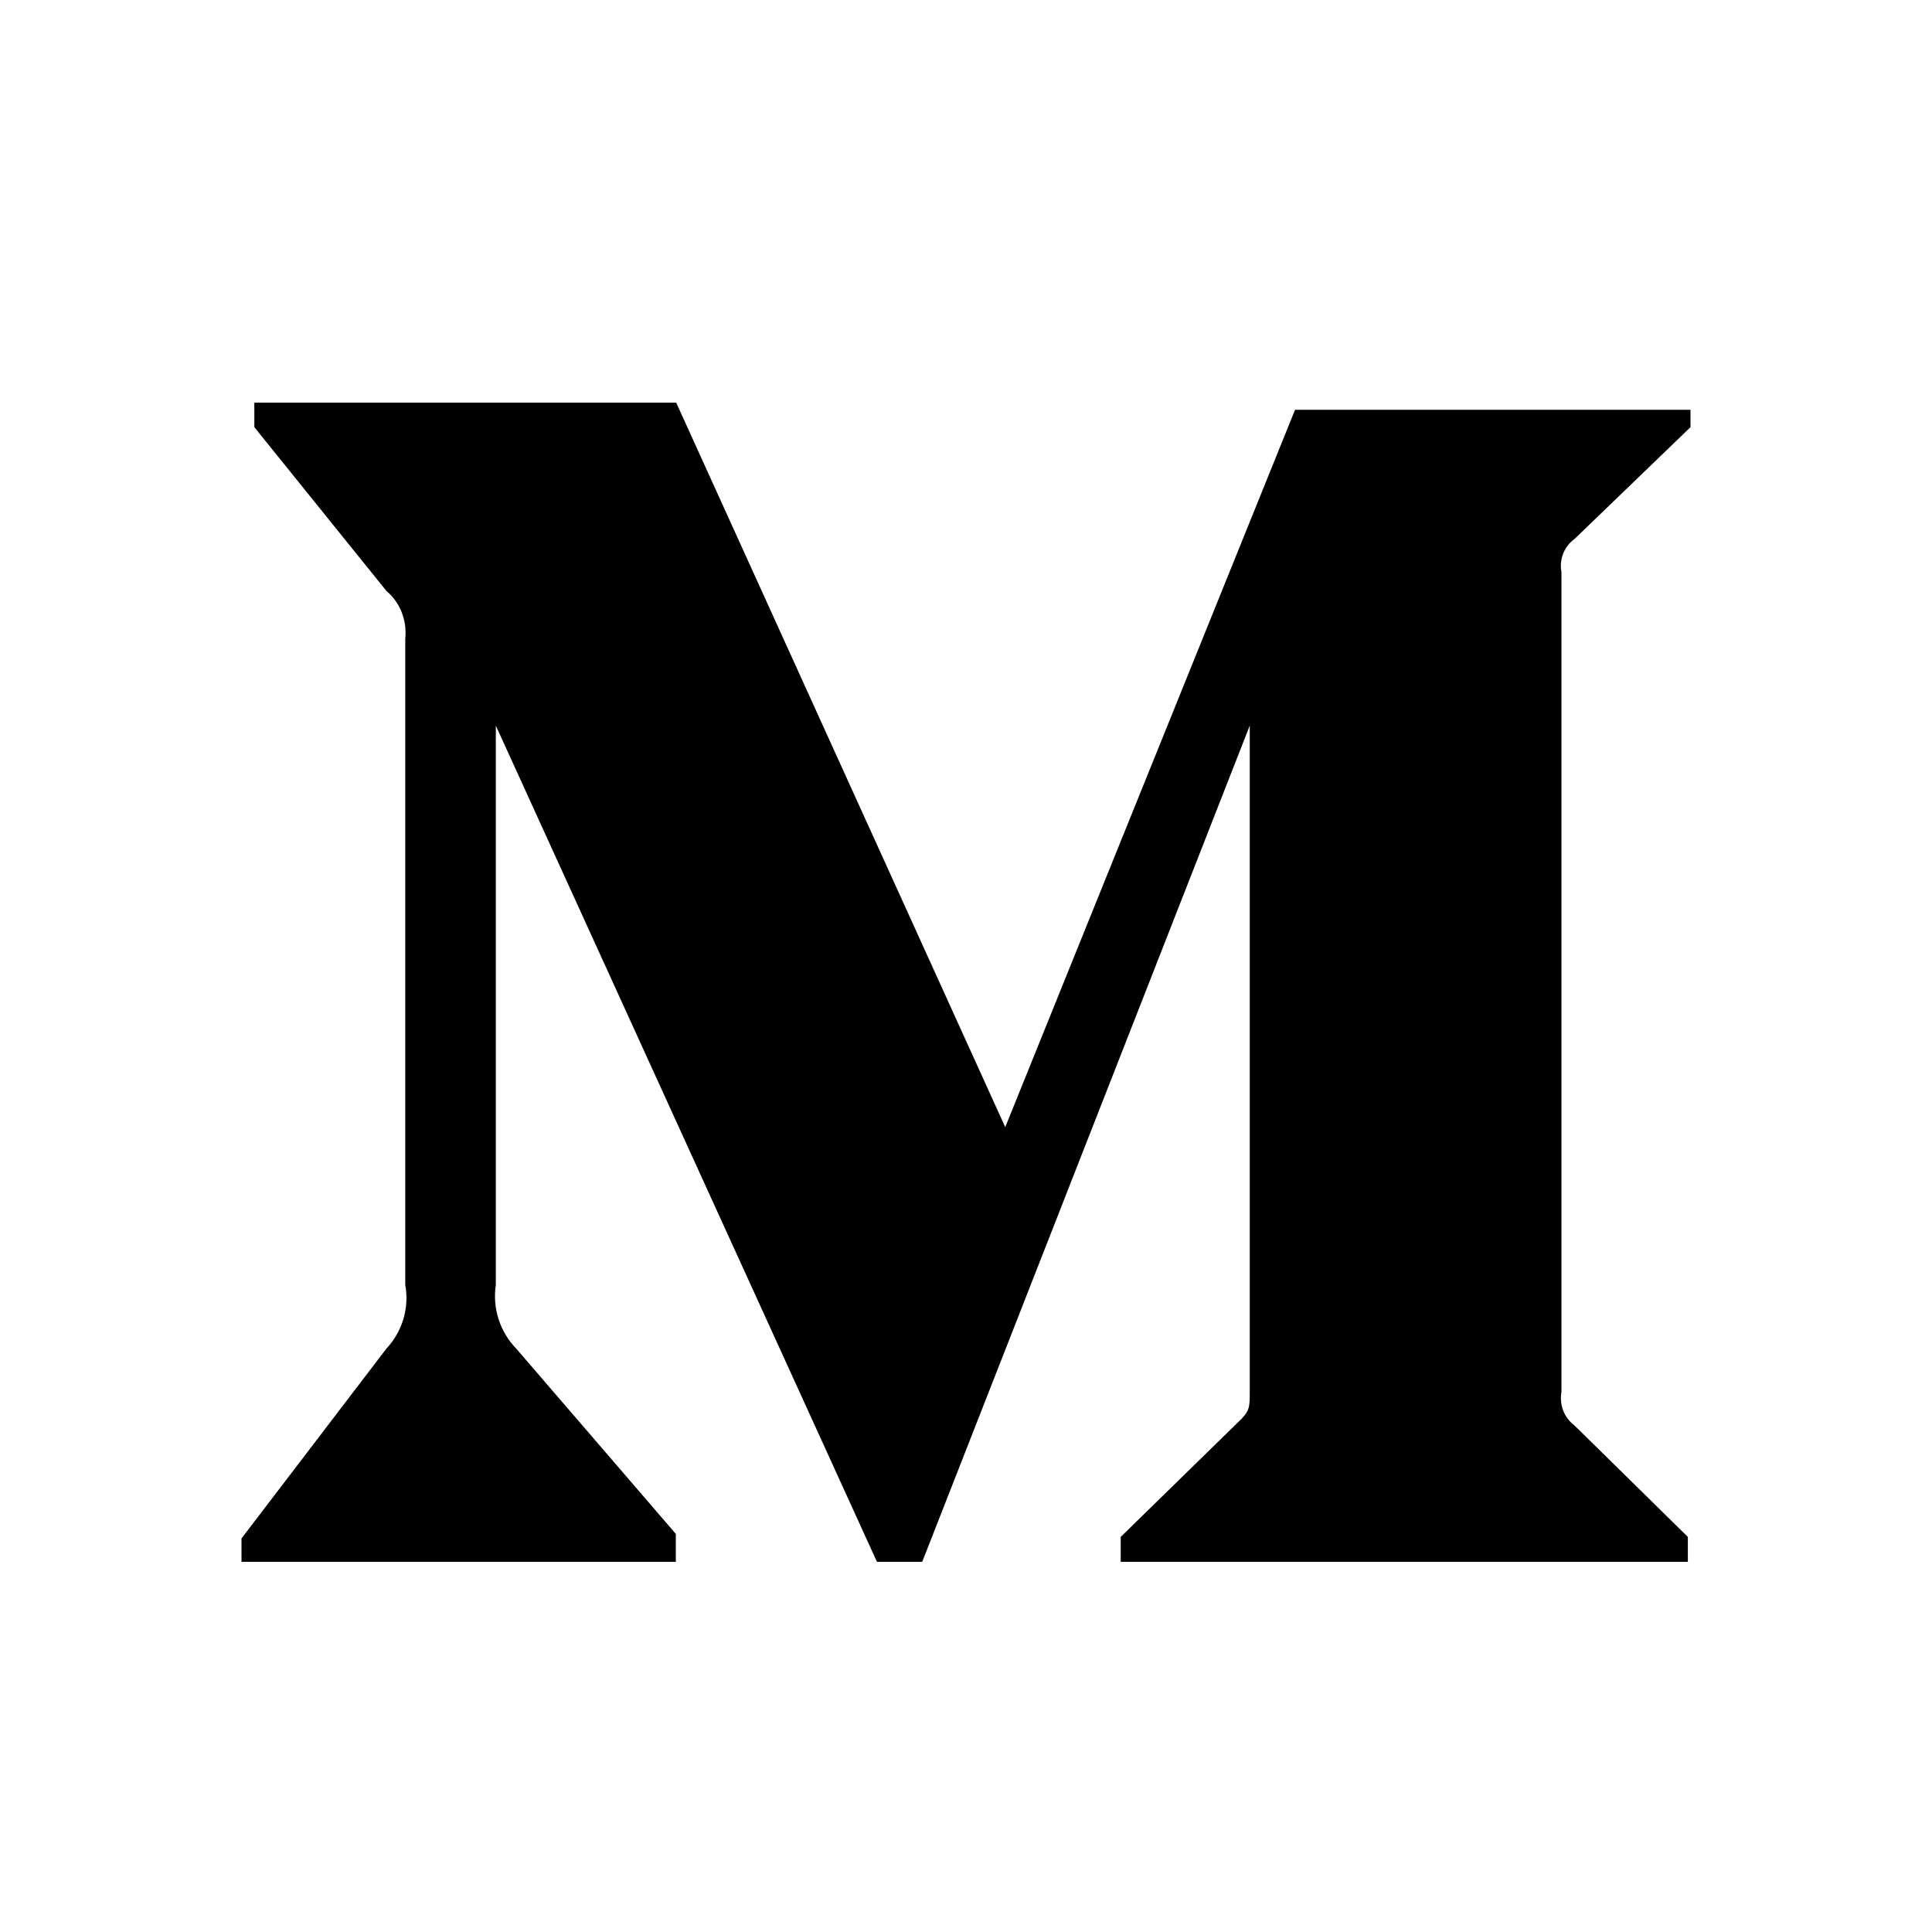
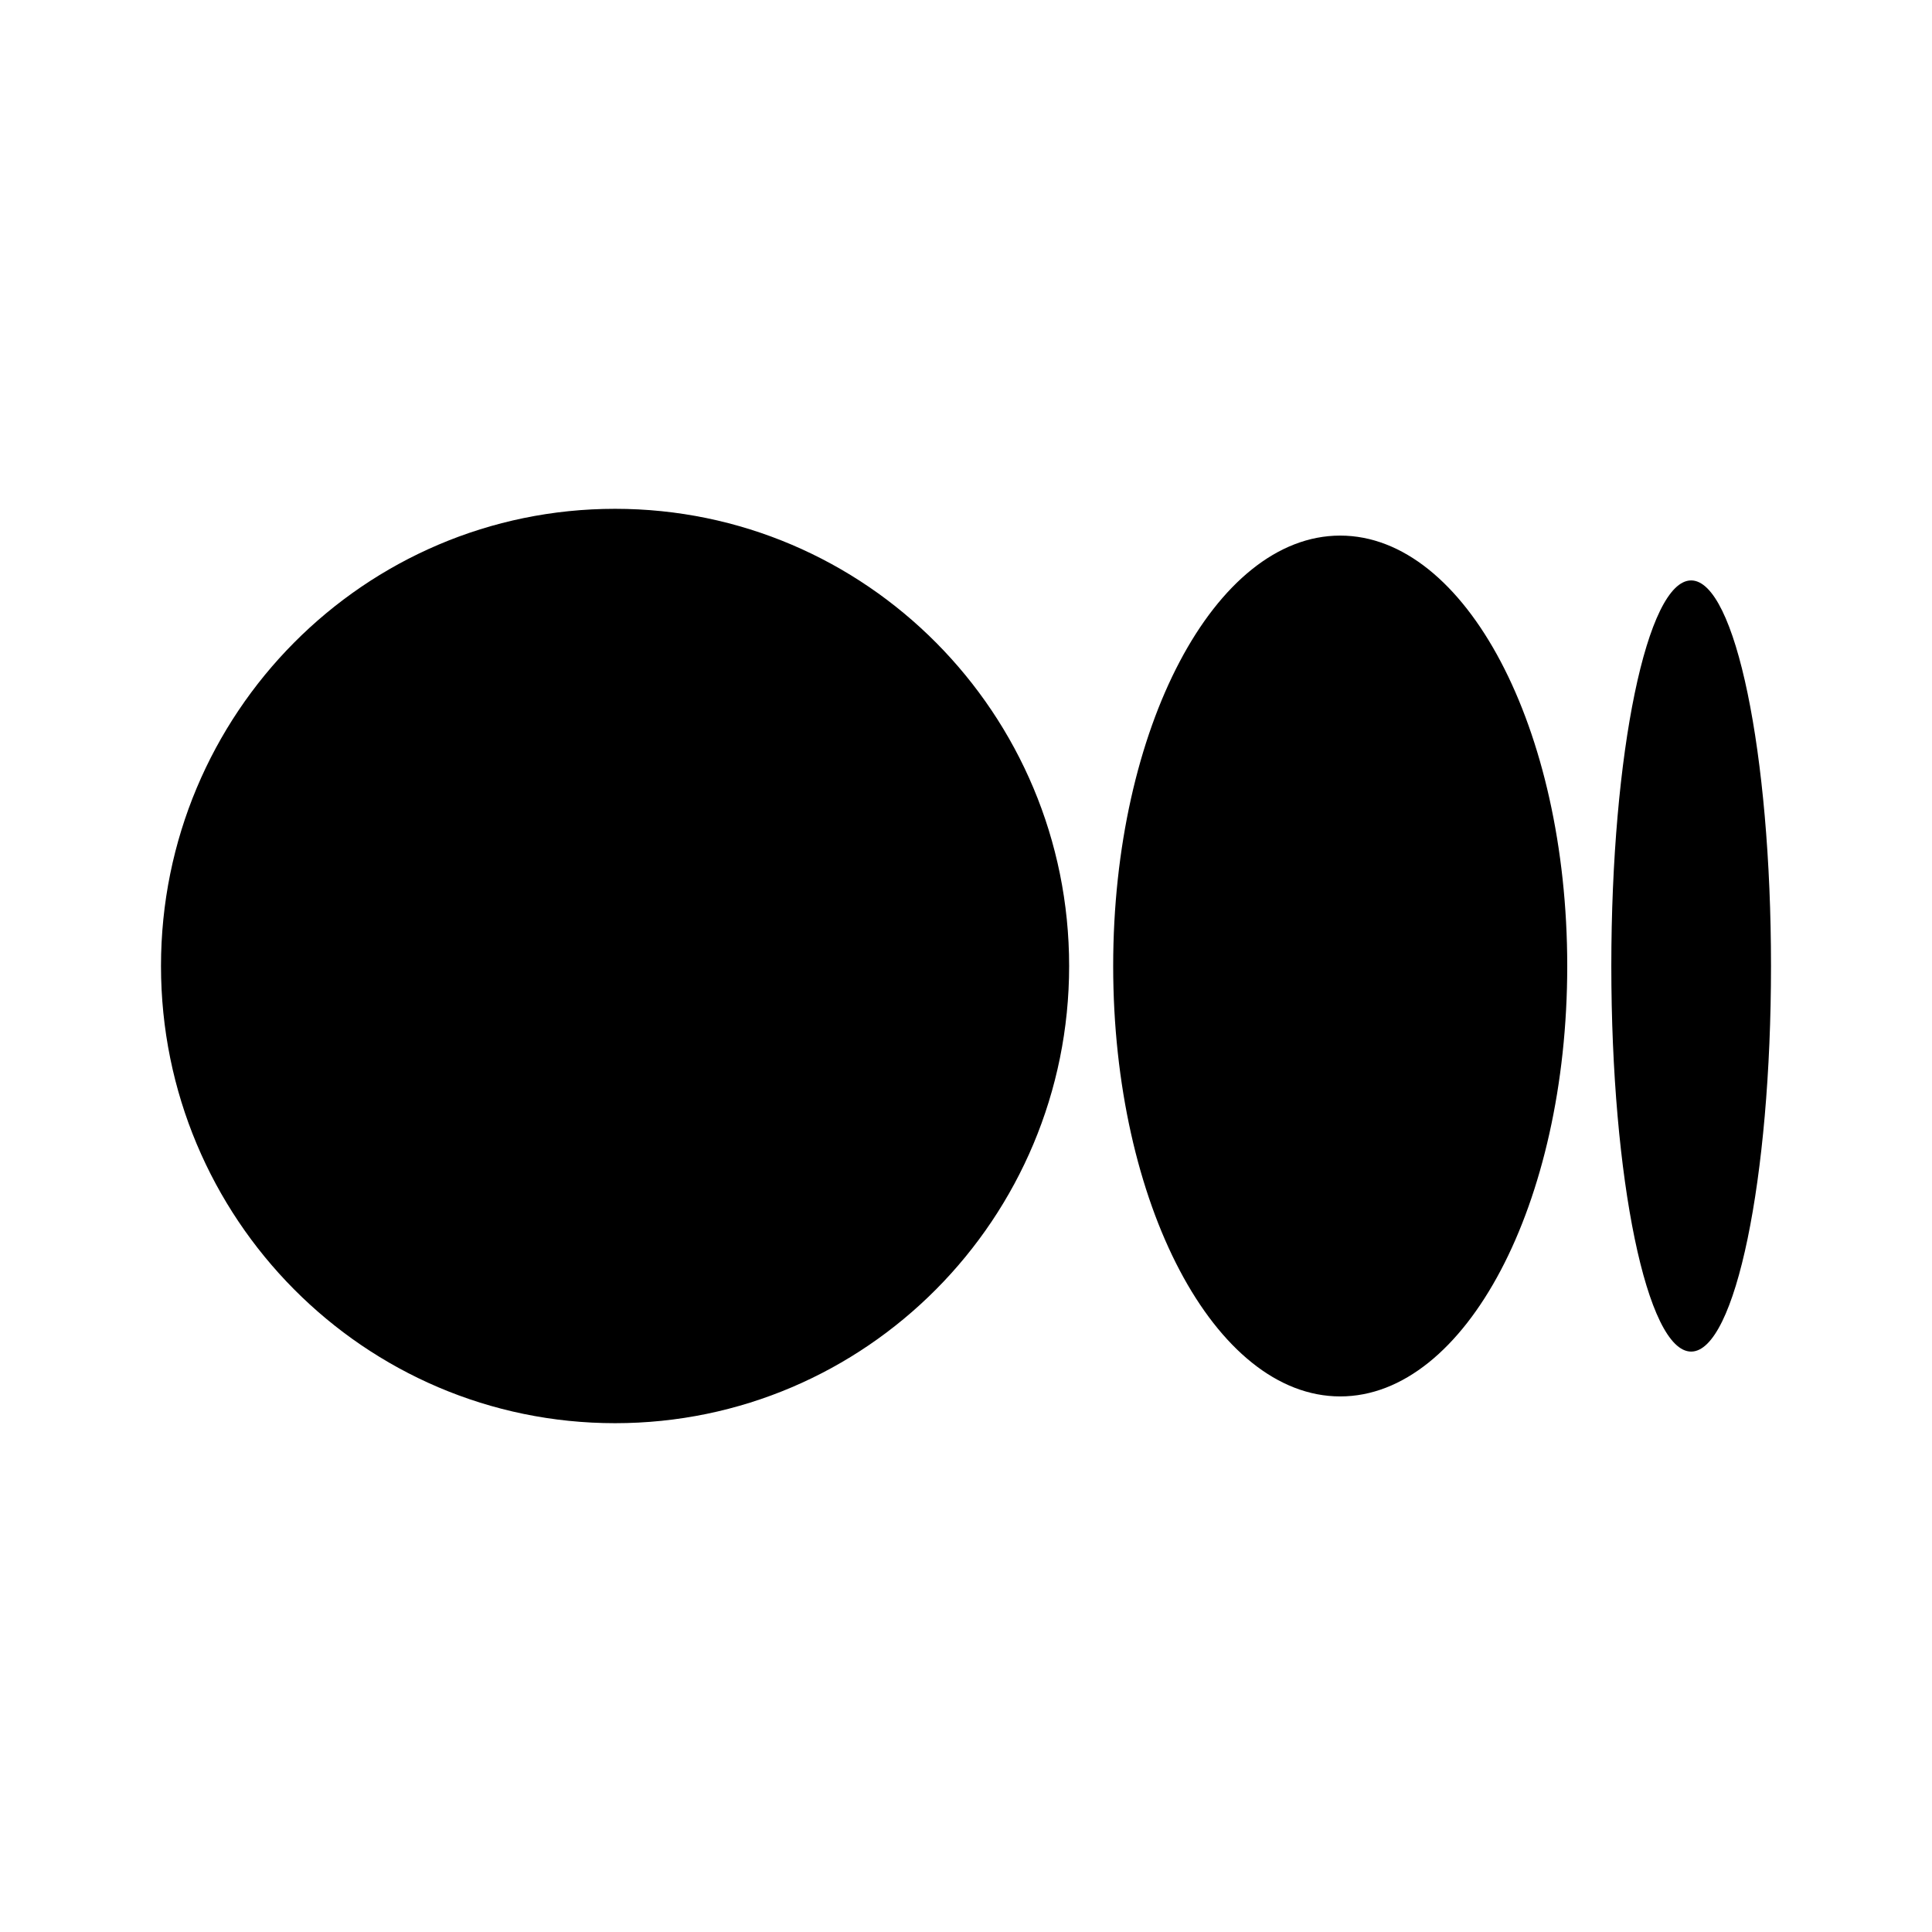
<svg xmlns="http://www.w3.org/2000/svg" viewBox="0 0 512 512">
-   <path d="M448 113.2l-30.7 29.6a8.8 8.8 0 0 0-3.5 8.8v217.3c-.6 3.4.7 6.8 3.5 8.9l30 29.5v6.6H297v-6.6l31-30.3c3.2-3 3.2-3.8 3.2-8.4V192.3l-86.8 221.6h-12l-101-221.6v148.2a20 20 0 0 0 5.5 17l42.2 49v7.4H64v-6.2l38.4-50.3a19.6 19.6 0 0 0 5-16.9V169.3c.5-4.8-1.3-9.6-5-12.7l-35-43.4v-6.5h111.8l87.2 192 76.8-190.1H448v4.6z" fill="#000" fill-rule="nonzero" />
+   <path d="M163.001 134.841C229.461 134.841 283.332 189.089 283.332 256.002C283.332 322.915 229.457 377.159 163.001 377.159C96.546 377.159 42.666 322.915 42.666 256.002C42.666 189.089 96.542 134.841 163.001 134.841ZM355.168 141.938C388.398 141.938 415.335 193.001 415.335 256.002C415.335 318.986 388.402 370.066 355.172 370.066C321.942 370.066 295.004 318.986 295.004 256.002C295.004 193.018 321.938 141.938 355.168 141.938ZM448.173 153.819C459.857 153.819 469.334 199.567 469.334 256.002C469.334 312.421 459.861 358.185 448.173 358.185C436.484 358.185 427.016 312.433 427.016 256.002C427.016 199.571 436.488 153.819 448.173 153.819Z" fill="black" />
</svg>
